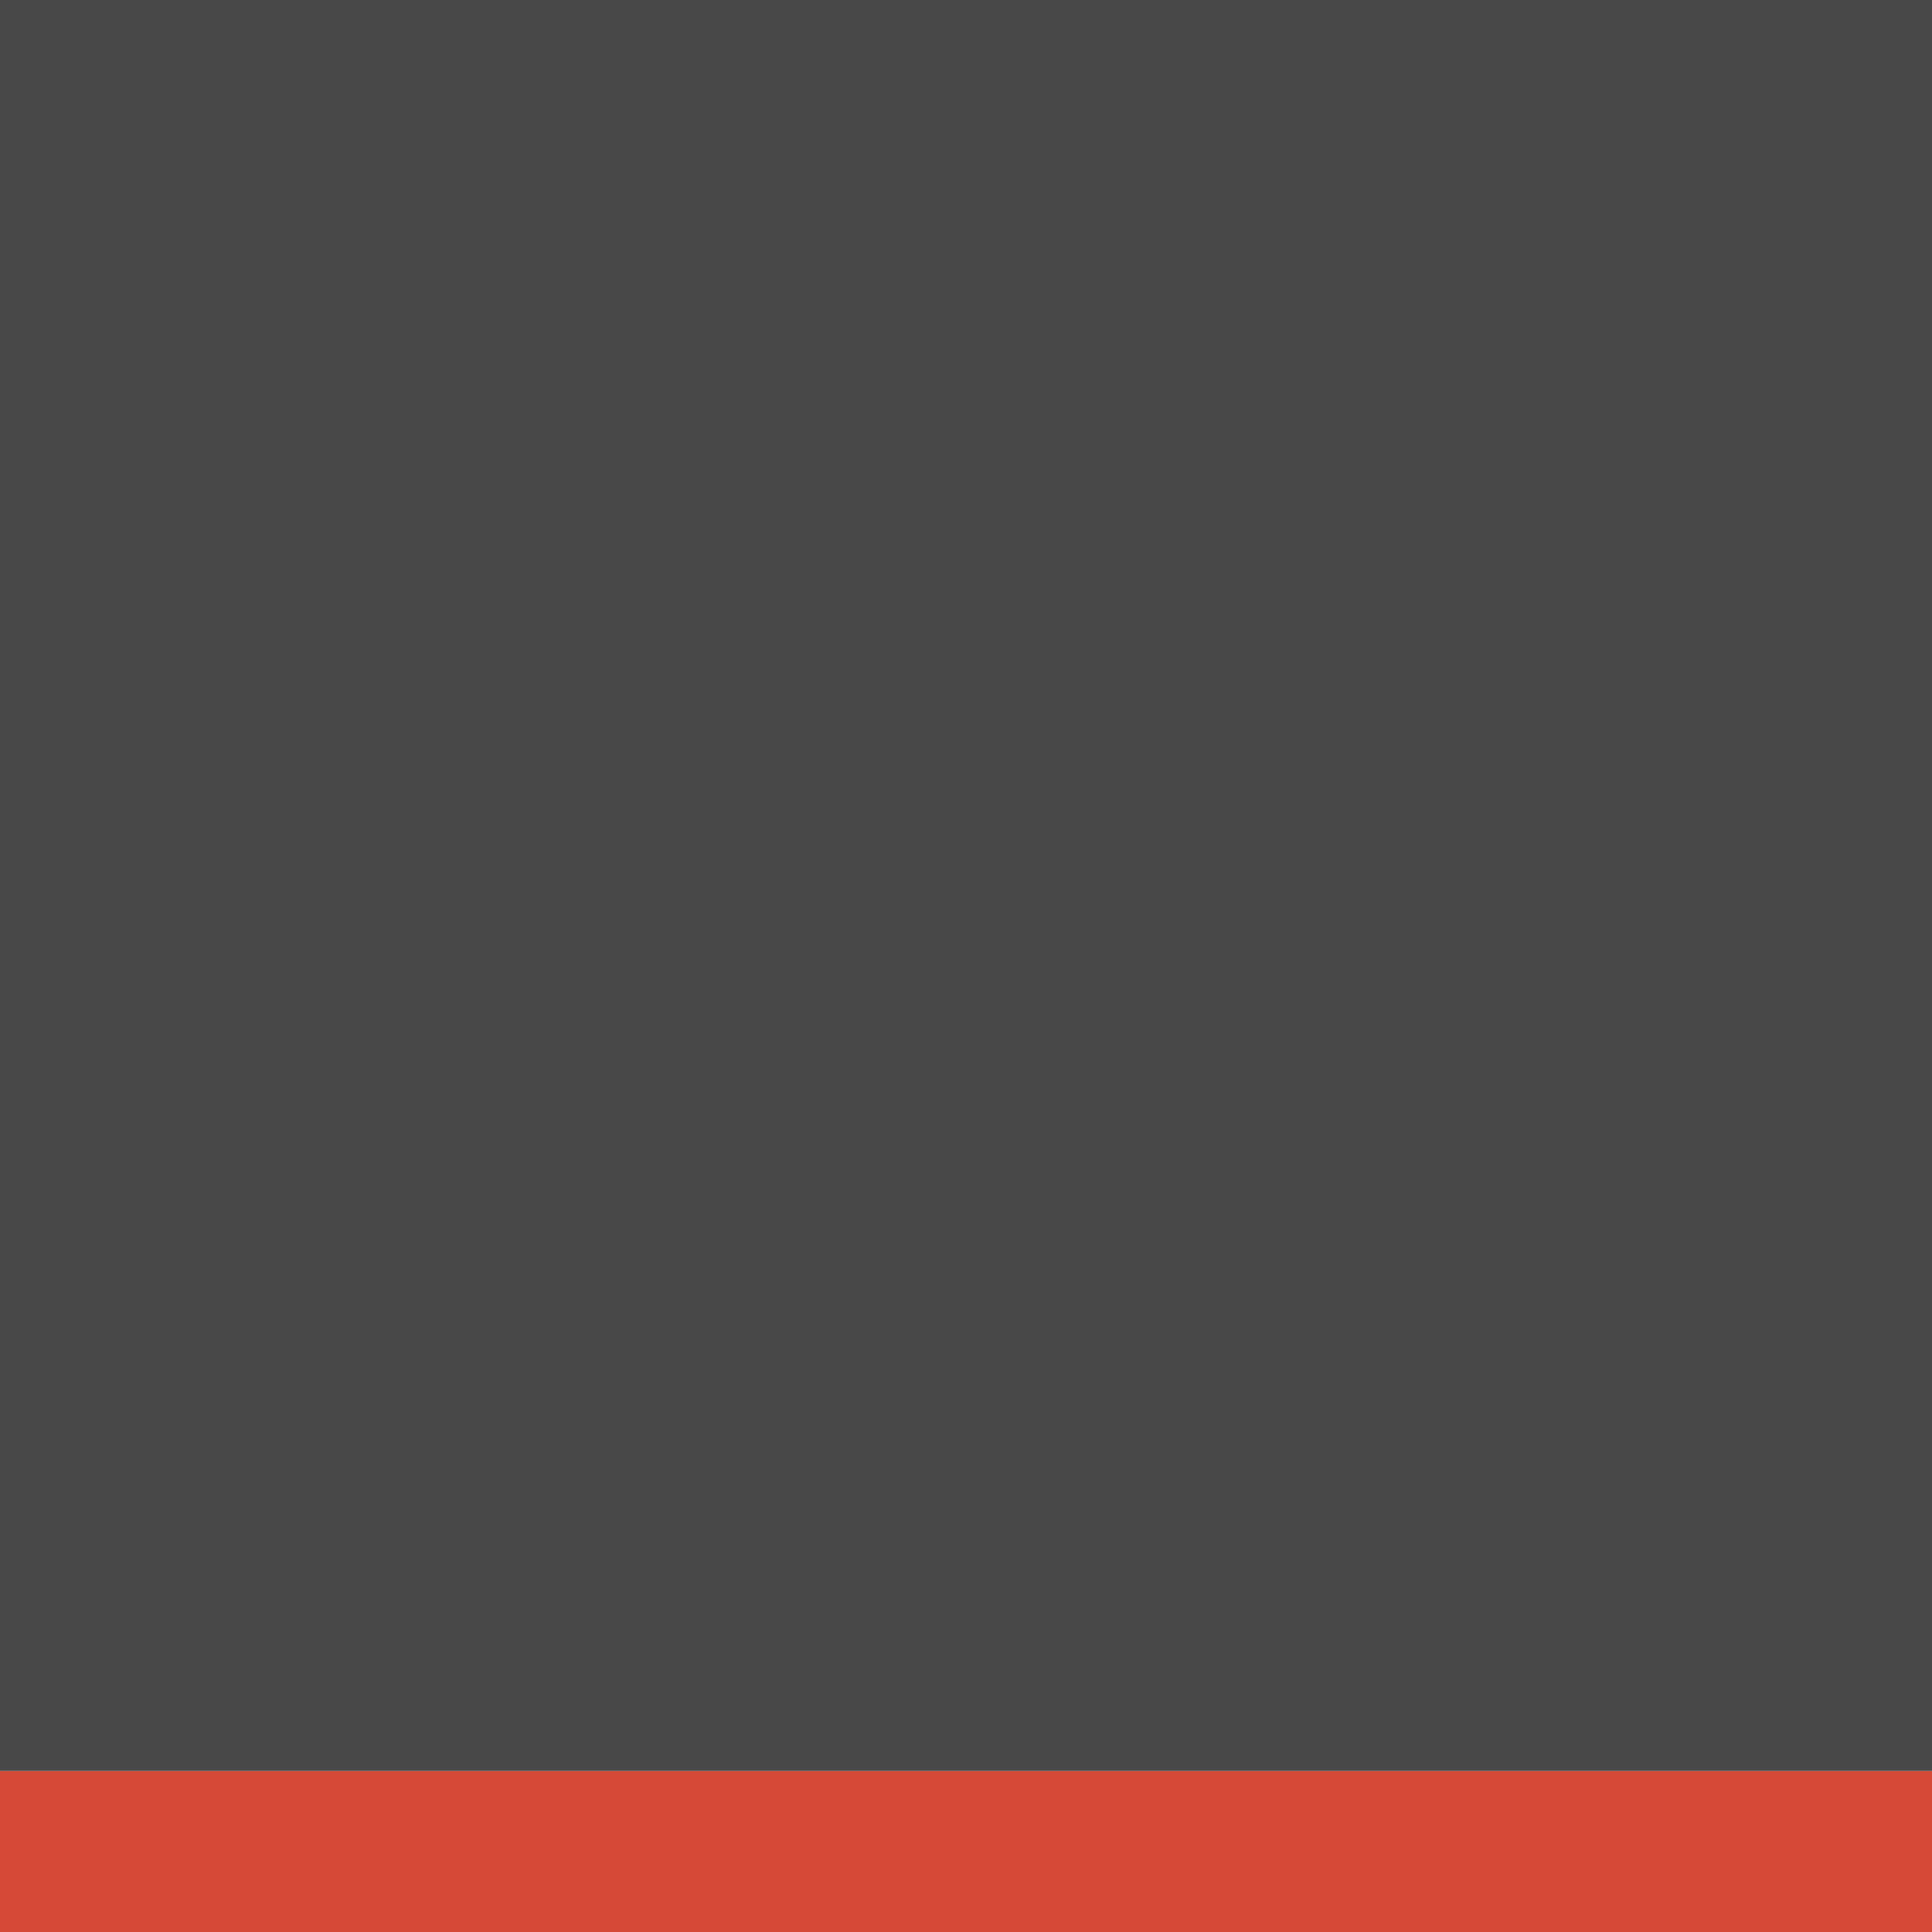
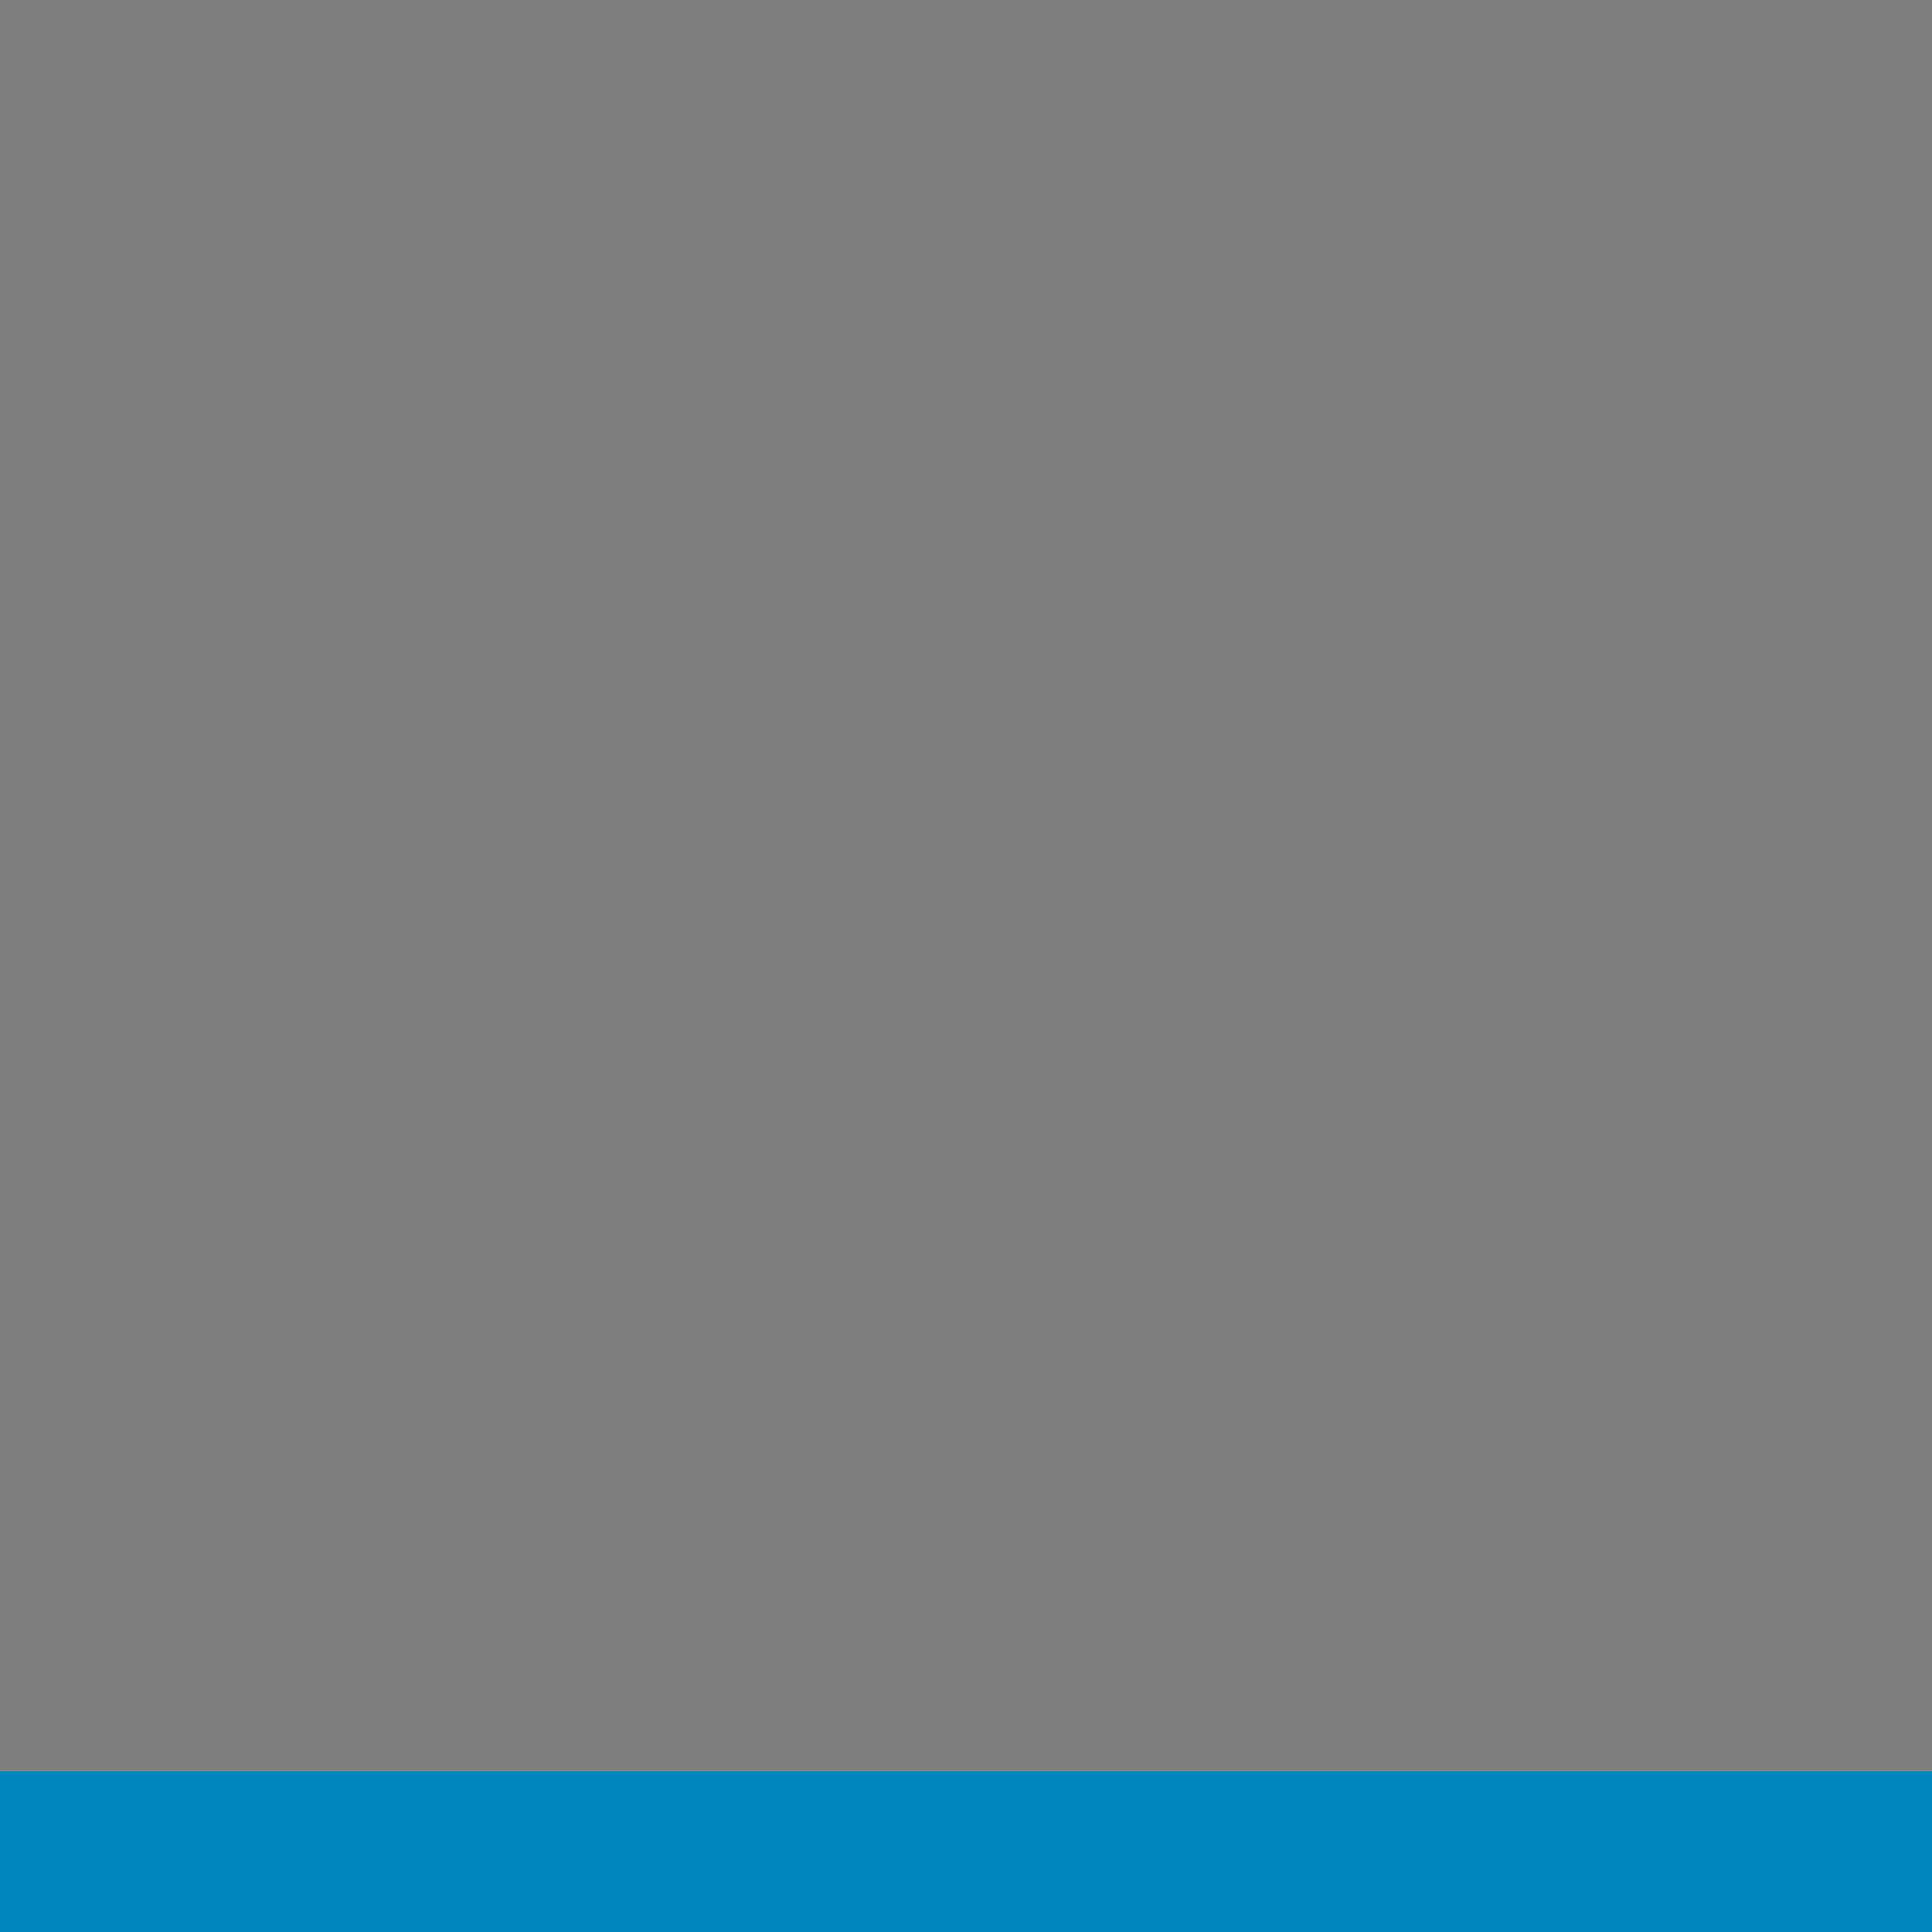
<svg xmlns="http://www.w3.org/2000/svg" width="24" height="24" id="svg11300" version="1.0" style="display:inline;enable-background:new">
  <defs id="defs3" />
  <g style="display:inline" id="layer1" transform="translate(0,-276)">
-     <rect style="fill:#d64937;fill-opacity:1;stroke:none" id="rect2997" width="24" height="2" x="0" y="22" transform="translate(0,276)" />
-     <rect style="fill:#484848;fill-opacity:1;stroke:none" id="rect3039" width="24" height="22" x="0" y="0" transform="translate(0,276)" />
+     <rect style="fill:#0087BD;fill-opacity:1;stroke:none" id="rect2997" width="24" height="2" x="0" y="22" transform="translate(0,276)" />
+     <rect style="fill:#000000;fill-opacity:.5;stroke:none" id="rect3039" width="24" height="22" x="0" y="0" transform="translate(0,276)" />
  </g>
</svg>
